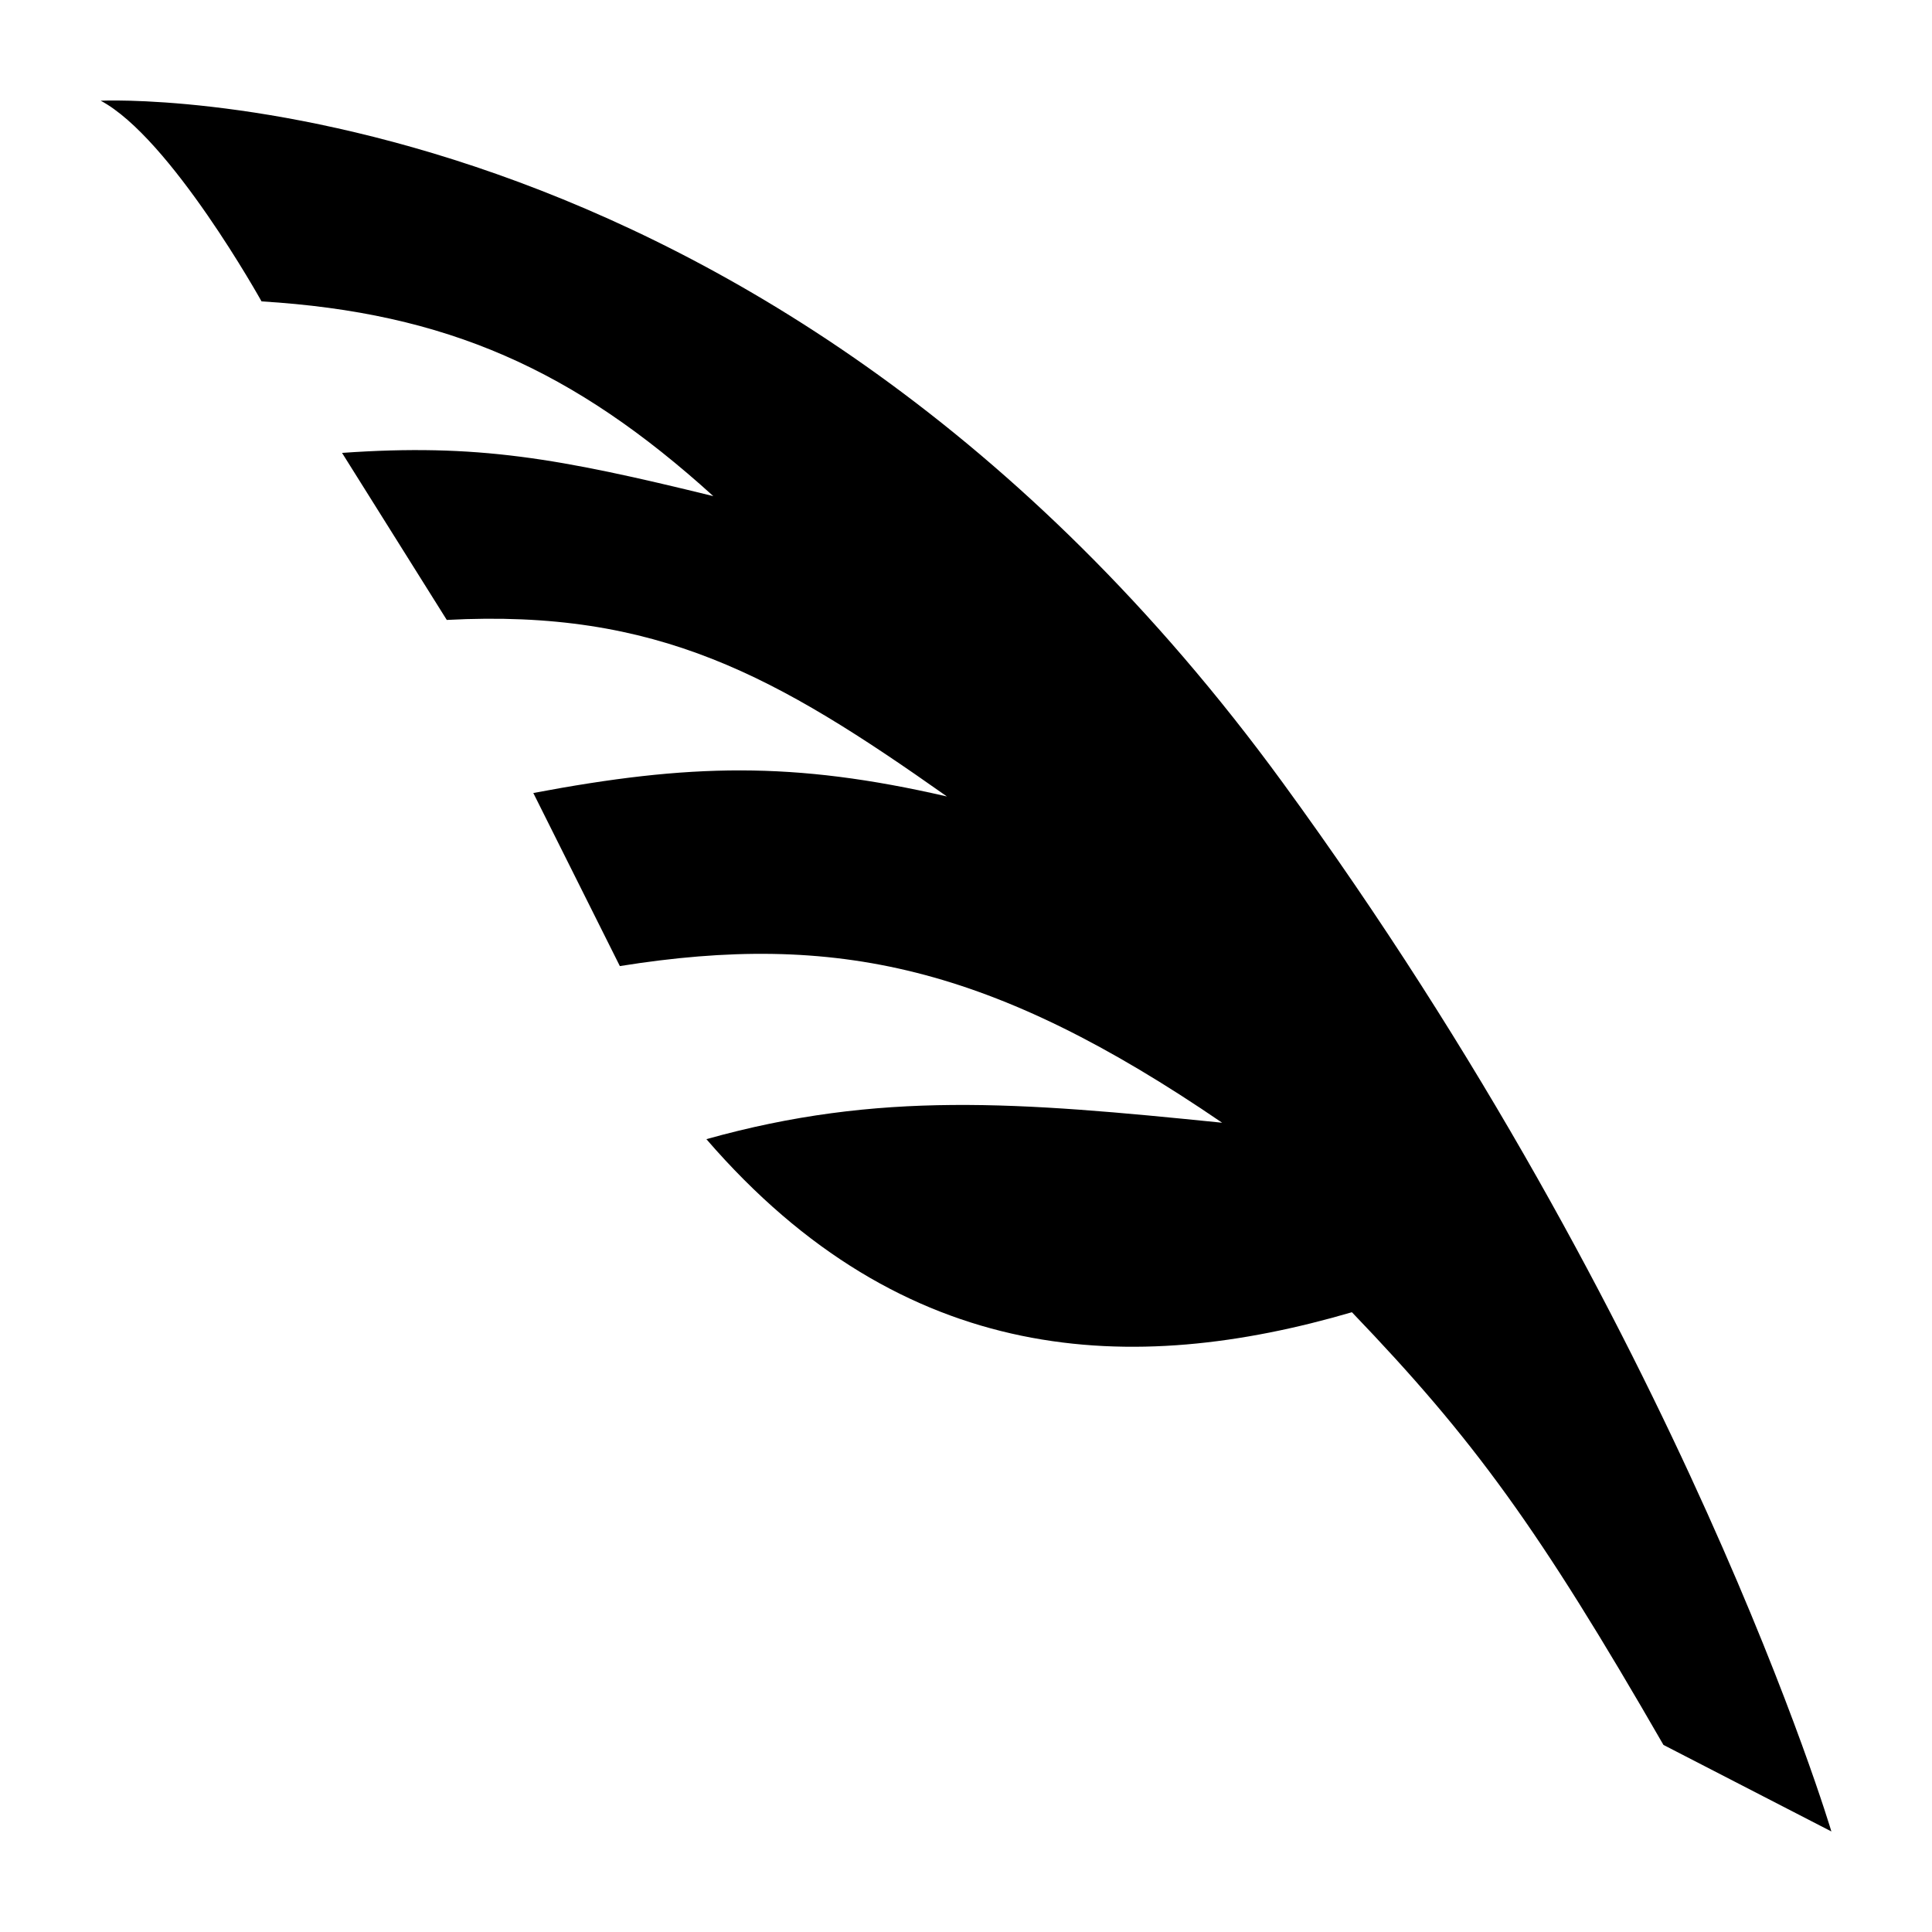
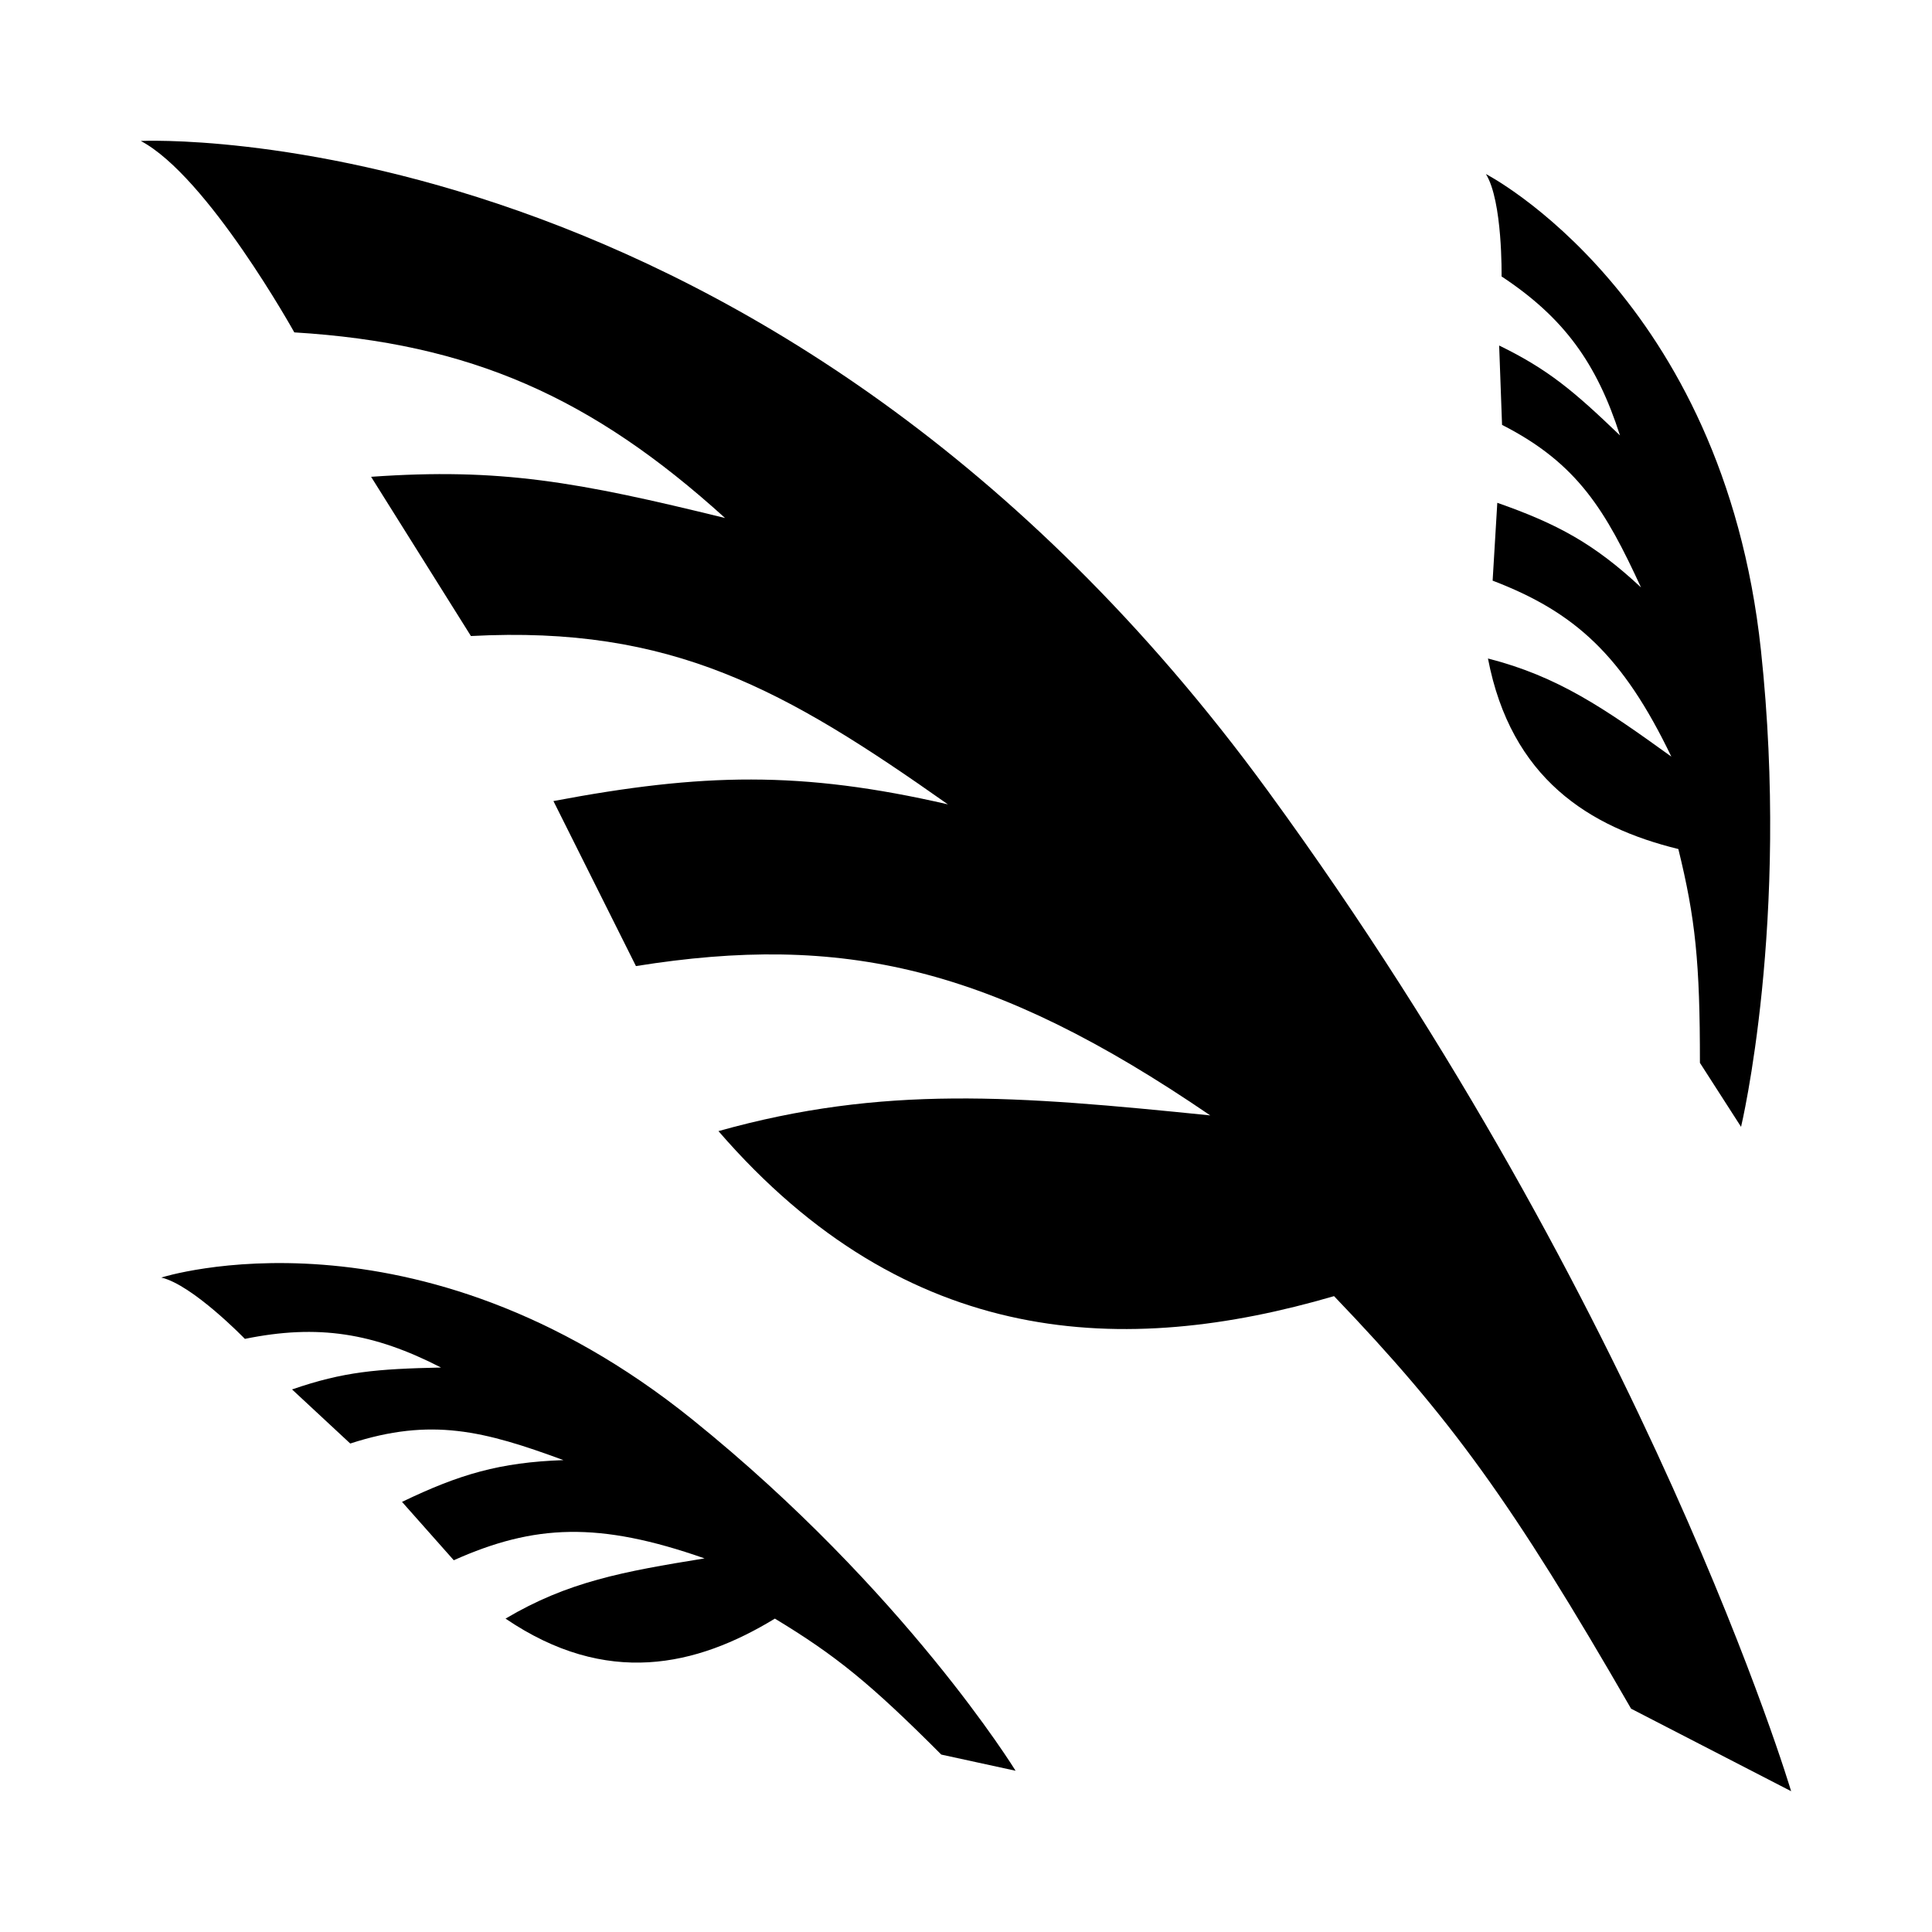
<svg xmlns="http://www.w3.org/2000/svg" viewBox="0 0 24 24" version="1.1" id="svg1" xml:space="preserve">
  <defs id="defs1">
    <linearGradient id="swatch1">
      <stop style="stop-color:#ef5552;stop-opacity:1;" offset="0" id="stop1" />
    </linearGradient>
    <radialGradient id="lorc-spiky-eclipse-gradient-0">
      <stop offset="0%" stop-color="#000" stop-opacity="1" id="stop1-8" />
      <stop offset="100%" stop-color="#000" stop-opacity="1" id="stop2" />
    </radialGradient>
  </defs>
  <path id="path6" d="" style="stroke-width:1" />
-   <path d="m 1.25,1.251 c 0,0 8.213,-0.398 14.684,8.471 C 20.901,16.527 22.75,22.751 22.75,22.751 l -2.086,-1.075 c -1.548,-2.688 -2.354,-3.795 -3.87,-5.375 -2.72,0.795 -5.558,0.699 -8.019,-2.15 C 10.925,13.549 12.645,13.689 15.182,13.947 12.333,12.001 10.387,11.571 7.7,12.001 L 6.625,9.851 c 1.935,-0.365 3.225,-0.398 5.138,0.043 C 9.646,8.4 8.173,7.562 5.55,7.701 l -1.301,-2.075 c 1.677,-0.118 2.688,0.065 4.612,0.537 -1.731,-1.569 -3.311,-2.279 -5.612,-2.419 0,0 -1.129,-2.032 -2,-2.494 z" id="path1" style="stroke-width:1" />
+   <path d="m 1.75,1.751 c 0,0 7.831,-0.379 14.002,8.077 C 20.487,16.317 22.25,22.251 22.25,22.251 l -1.988,-1.025 c -1.476,-2.562 -2.245,-3.618 -3.69,-5.125 -2.593,0.758 -5.299,0.666 -7.647,-2.05 2.05,-0.574 3.69,-0.441 6.109,-0.195 -2.716,-1.855 -4.572,-2.265 -7.134,-1.855 l -1.025,-2.05 c 1.845,-0.348 3.075,-0.379 4.9,0.041 C 9.755,8.568 8.351,7.768 5.85,7.901 l -1.24,-1.978 c 1.599,-0.113 2.562,0.061 4.397,0.512 -1.65,-1.496 -3.157,-2.173 -5.351,-2.306 0,0 -1.076,-1.937 -1.907,-2.378 z" id="path1" style="stroke-width:1" />
+   <path d="m 18.457,2.161 c 0,0 2.947,1.516 3.418,5.916 0.362,3.376 -0.247,5.921 -0.247,5.921 l -0.511,-0.795 c 0.001,-1.25 -0.057,-1.799 -0.268,-2.656 C 19.741,10.276 18.77,9.67 18.484,8.18 19.356,8.403 19.928,8.798 20.762,9.399 20.16,8.146 19.567,7.604 18.542,7.213 l 0.058,-0.967 c 0.749,0.262 1.206,0.511 1.785,1.051 C 19.947,6.348 19.602,5.758 18.659,5.278 l -0.036,-0.986 c 0.609,0.297 0.925,0.564 1.501,1.117 -0.288,-0.897 -0.696,-1.463 -1.471,-1.975 0,0 0.015,-0.937 -0.195,-1.273 z" id="path1-6" style="stroke-width:1" />
+   <path d="m 2.004,15.87 c 0,0 3.156,-1.012 6.6,1.766 2.643,2.131 4.012,4.361 4.012,4.361 L 11.693,21.796 C 10.81,20.911 10.381,20.564 9.626,20.107 8.65,20.701 7.535,20.959 6.28,20.107 7.054,19.648 7.738,19.523 8.752,19.359 7.44,18.899 6.638,18.934 5.637,19.382 L 4.994,18.657 C 5.709,18.313 6.208,18.166 6.999,18.138 6.019,17.777 5.358,17.604 4.351,17.932 l -0.723,-0.672 c 0.641,-0.221 1.053,-0.255 1.851,-0.272 -0.838,-0.43 -1.527,-0.542 -2.437,-0.356 0,0 -0.651,-0.673 -1.039,-0.762 z" id="path1-6-4" style="stroke-width:1" />
</svg>
